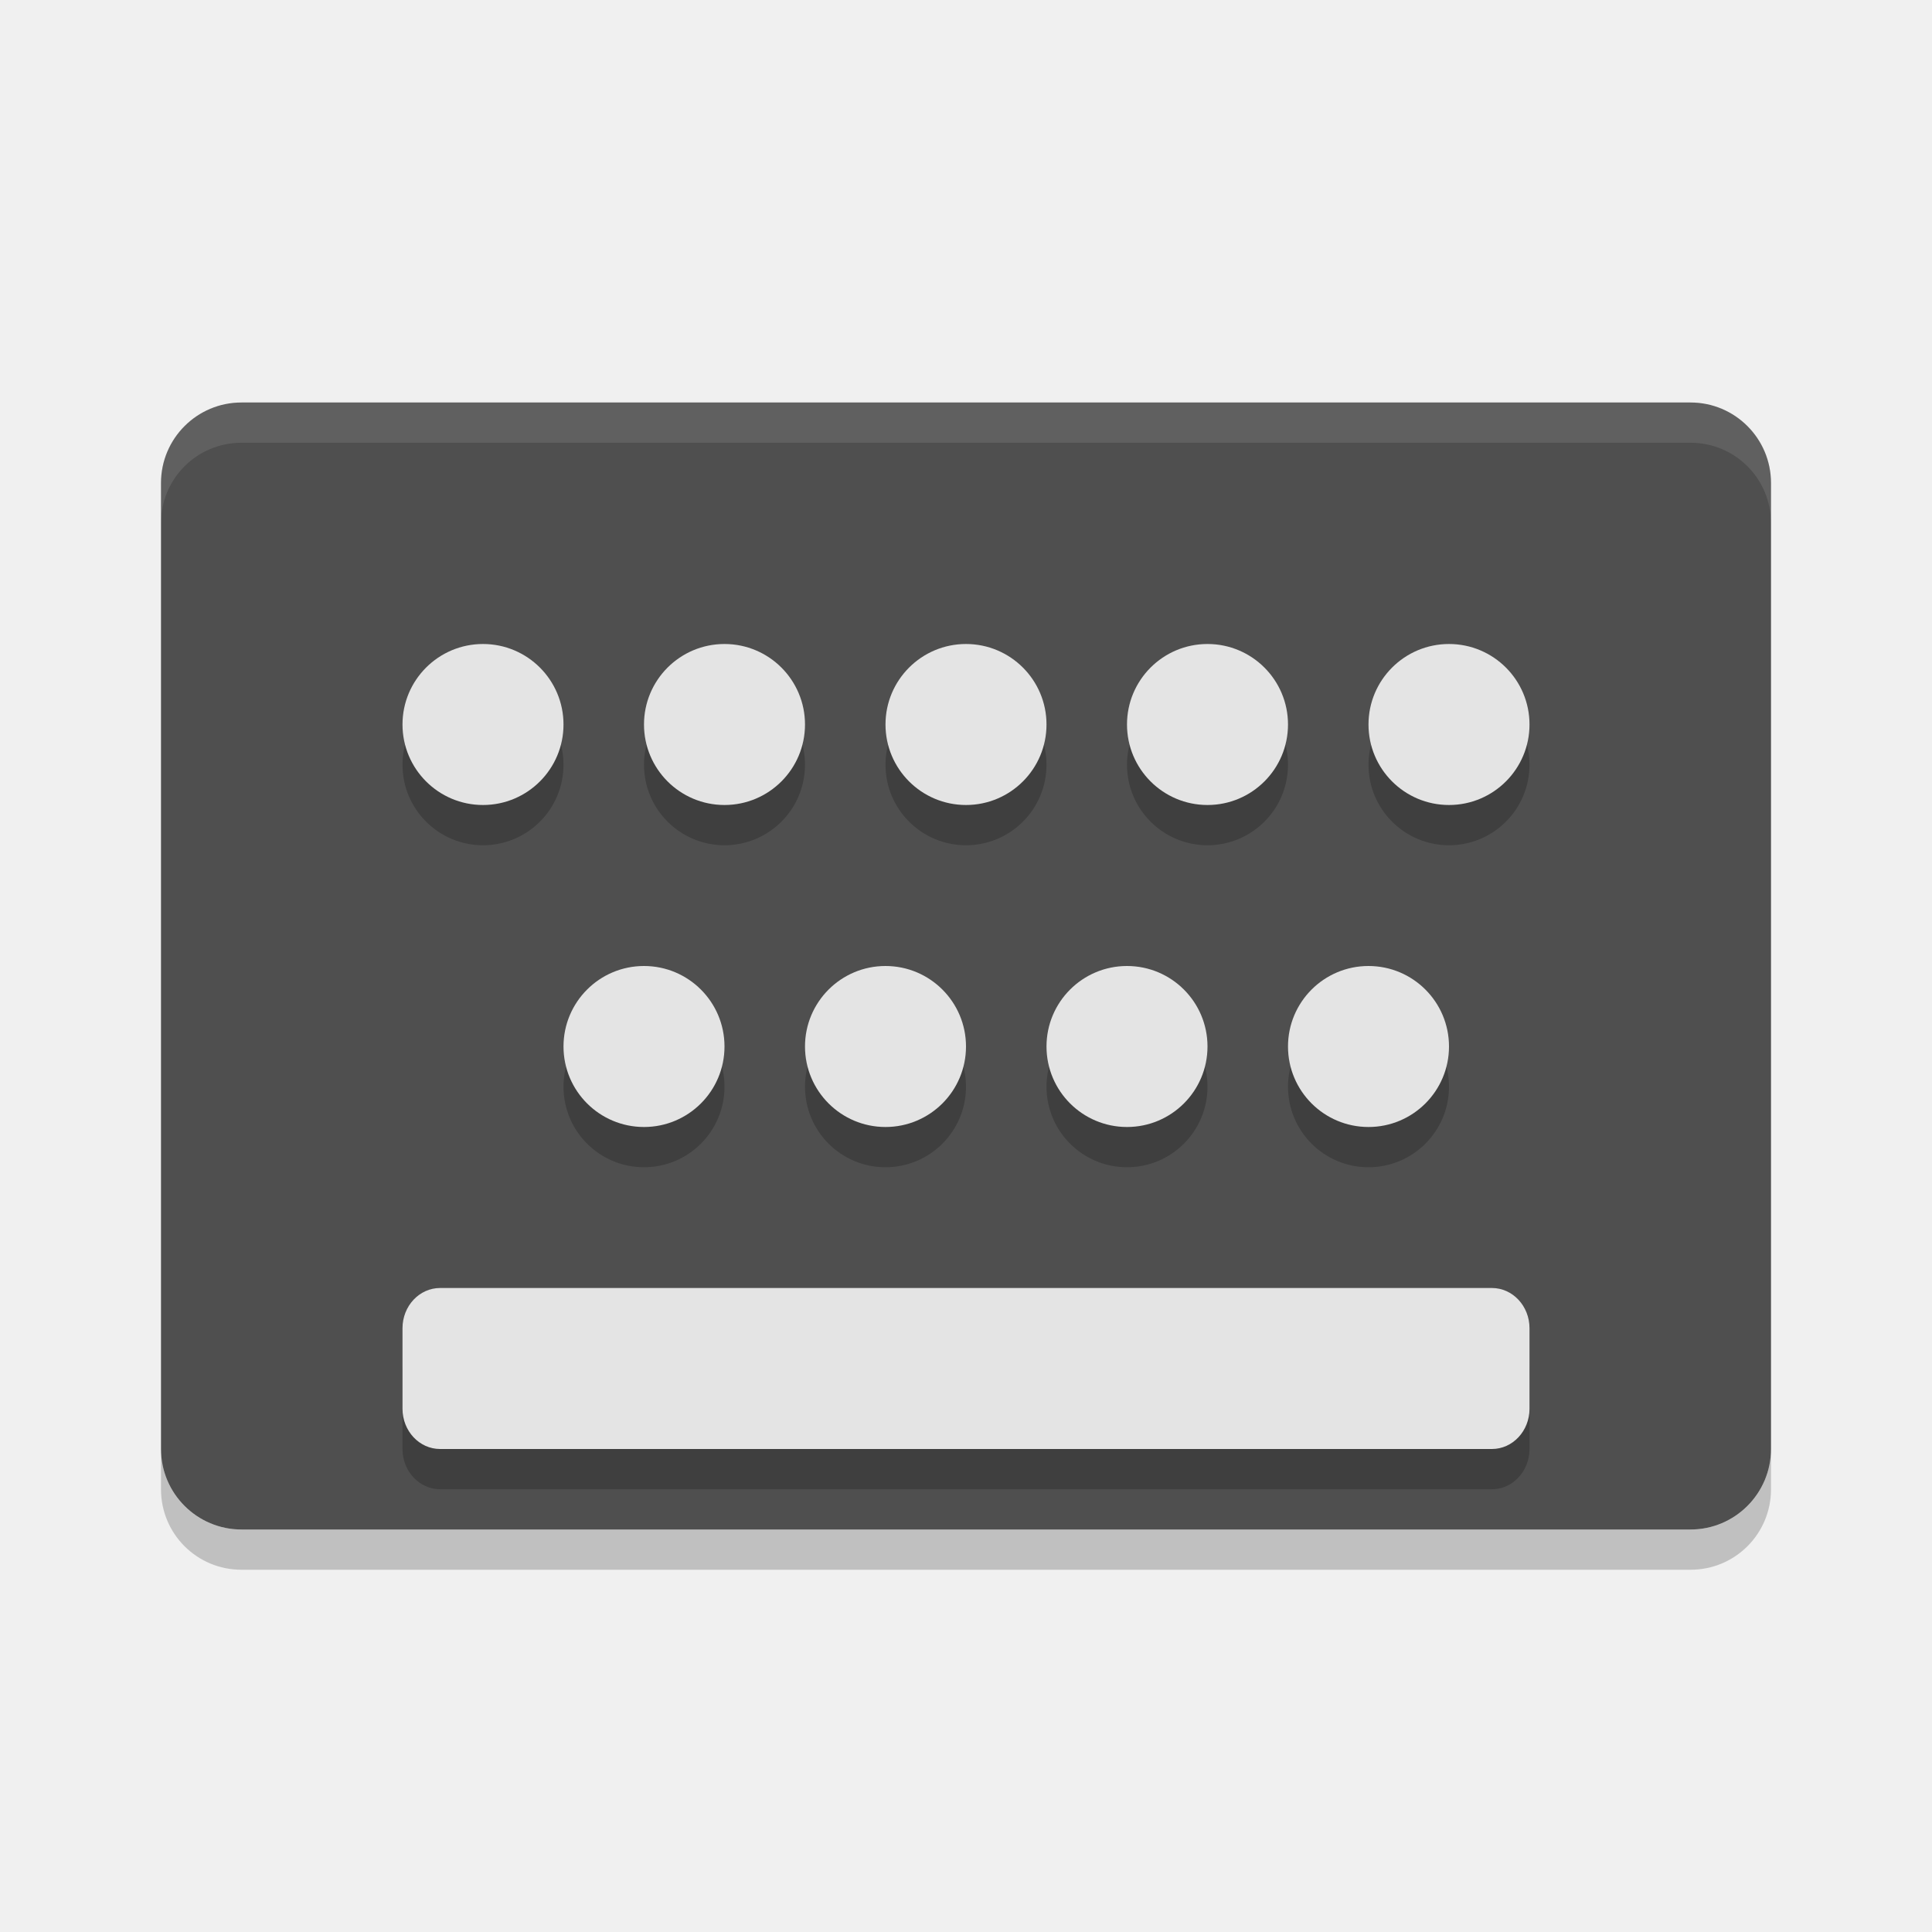
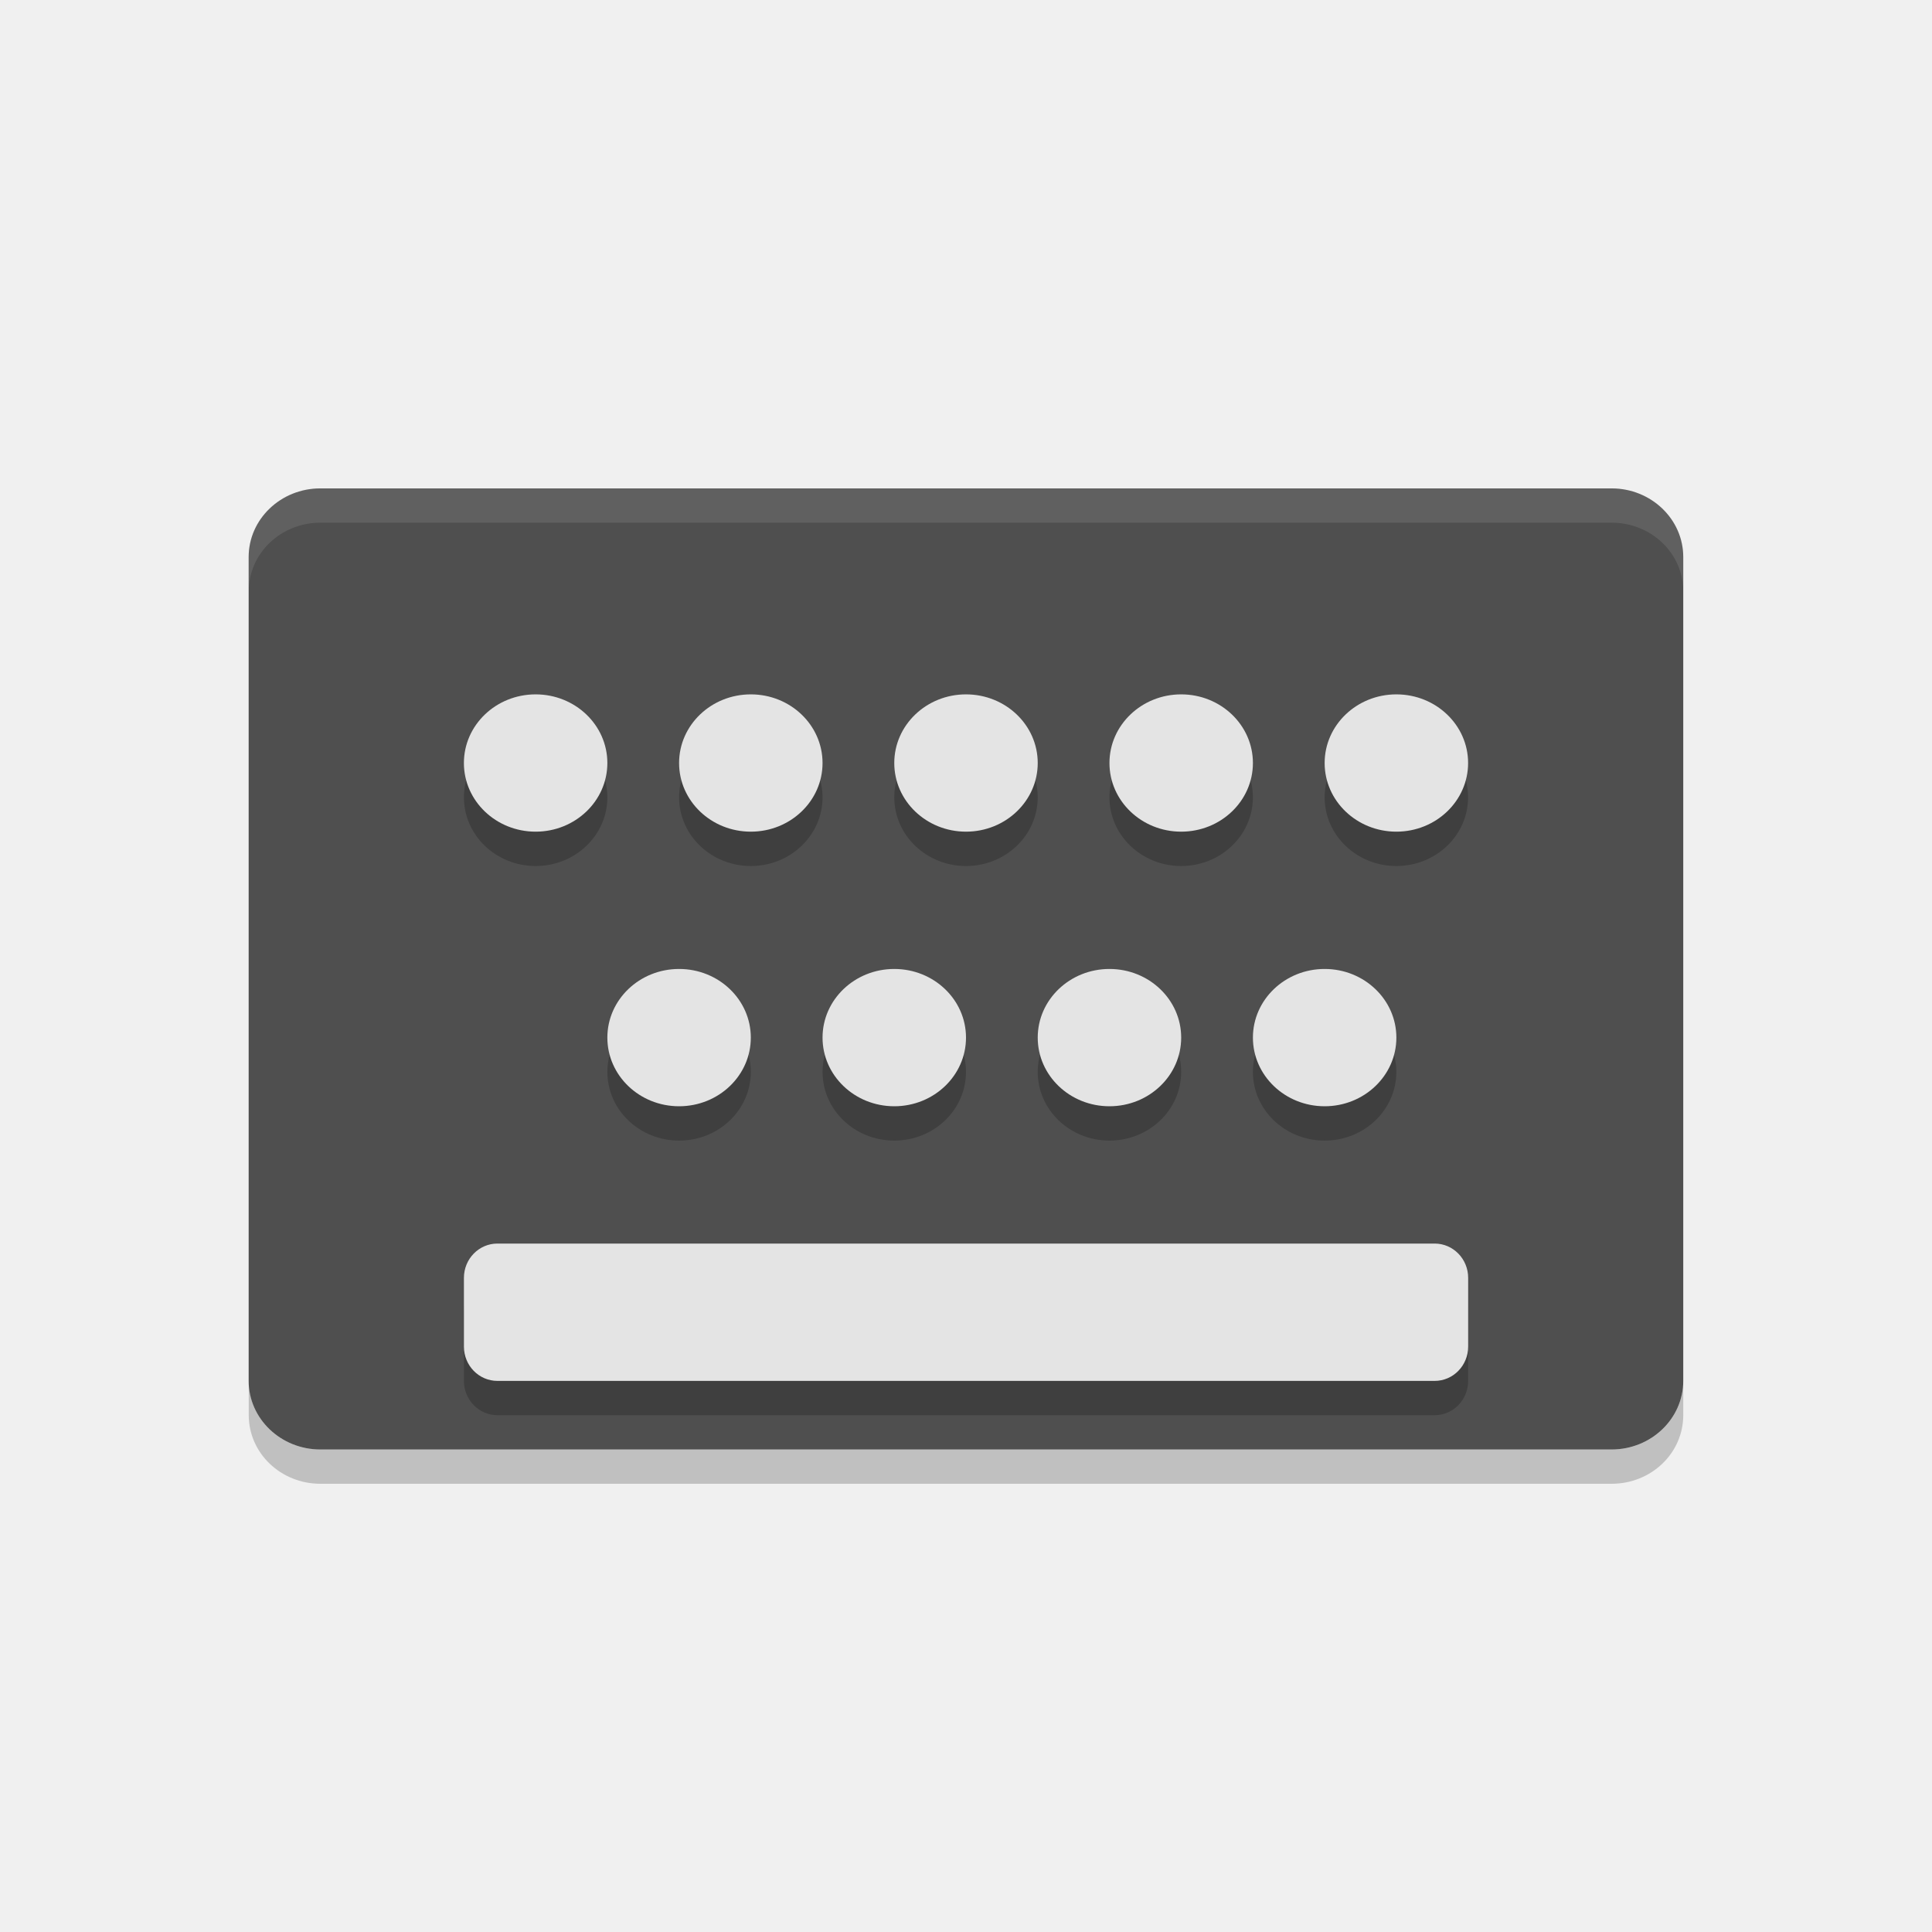
- <svg xmlns="http://www.w3.org/2000/svg" width="24" height="24" version="1">
-   <rect style="fill:#4f4f4f" width="14" height="20" x="-19" y="-22" rx="1" ry="1" transform="matrix(0,-1,-1,0,0,0)" />
-   <path style="opacity:0.2" d="m 9,13.5 a 1,1 0 0 1 -1,1 1,1 0 0 1 -1,-1 1,1 0 0 1 1,-1 1,1 0 0 1 1,1 z" />
-   <path style="opacity:0.2" d="m 12,13.5 a 1,1 0 0 1 -1,1 1,1 0 0 1 -1,-1 1,1 0 0 1 1,-1 1,1 0 0 1 1,1 z" />
-   <path style="opacity:0.2" d="m 15,13.5 a 1,1 0 0 1 -1,1 1,1 0 0 1 -1,-1 1,1 0 0 1 1,-1 1,1 0 0 1 1,1 z" />
-   <path style="opacity:0.2" d="m 18,13.5 a 1,1 0 0 1 -1,1 1,1 0 0 1 -1,-1 1,1 0 0 1 1,-1 1,1 0 0 1 1,1 z" />
-   <rect style="opacity:0.2" width="14" height="2" x="5" y="16.5" rx=".467" ry=".5" />
-   <rect style="fill:#e4e4e4" width="14" height="2" x="5" y="16" rx=".467" ry=".5" />
-   <path style="opacity:0.2" d="m 16,9.5 a 1,1 0 0 1 -1,1 1,1 0 0 1 -1,-1 1,1 0 0 1 1,-1 1,1 0 0 1 1,1 z" />
-   <path style="opacity:0.2" d="m 7,9.5 a 1,1 0 0 1 -1,1 1,1 0 0 1 -1,-1 1,1 0 0 1 1,-1 1,1 0 0 1 1,1 z" />
-   <path style="opacity:0.2" d="m 10,9.5 a 1,1 0 0 1 -1,1 1,1 0 0 1 -1,-1 1,1 0 0 1 1,-1 1,1 0 0 1 1,1 z" />
-   <path style="opacity:0.2" d="m 13,9.5 a 1,1 0 0 1 -1,1 1,1 0 0 1 -1,-1 1,1 0 0 1 1,-1 1,1 0 0 1 1,1 z" />
-   <path style="opacity:0.2" d="m 19,9.5 a 1,1 0 0 1 -1,1 1,1 0 0 1 -1,-1 1,1 0 0 1 1,-1 1,1 0 0 1 1,1 z" />
-   <g style="fill:#e4e4e4">
-     <path d="M 9,13 A 1,1 0 0 1 8,14 1,1 0 0 1 7,13 1,1 0 0 1 8,12 1,1 0 0 1 9,13 Z" />
-     <path d="m 12,13 a 1,1 0 0 1 -1,1 1,1 0 0 1 -1,-1 1,1 0 0 1 1,-1 1,1 0 0 1 1,1 z" />
-     <path d="m 15,13 a 1,1 0 0 1 -1,1 1,1 0 0 1 -1,-1 1,1 0 0 1 1,-1 1,1 0 0 1 1,1 z" />
-     <path d="m 18,13 a 1,1 0 0 1 -1,1 1,1 0 0 1 -1,-1 1,1 0 0 1 1,-1 1,1 0 0 1 1,1 z" />
-     <path d="m 16,9 a 1,1 0 0 1 -1,1 1,1 0 0 1 -1,-1 1,1 0 0 1 1,-1 1,1 0 0 1 1,1 z" />
-     <path d="M 7,9 A 1,1 0 0 1 6,10 1,1 0 0 1 5,9 1,1 0 0 1 6,8 1,1 0 0 1 7,9 Z" />
-     <path d="M 10,9 A 1,1 0 0 1 9,10 1,1 0 0 1 8,9 1,1 0 0 1 9,8 1,1 0 0 1 10,9 Z" />
-     <path d="m 13,9 a 1,1 0 0 1 -1,1 1,1 0 0 1 -1,-1 1,1 0 0 1 1,-1 1,1 0 0 1 1,1 z" />
-     <path d="m 19,9 a 1,1 0 0 1 -1,1 1,1 0 0 1 -1,-1 1,1 0 0 1 1,-1 1,1 0 0 1 1,1 z" />
+ <svg xmlns="http://www.w3.org/2000/svg" width="24" height="24" version="1" id="svg20">
+   <defs id="defs20" />
+   <rect style="fill:#4f4f4f;stroke-width:0.872" width="11.939" height="17.821" x="-18.006" y="-20.91" rx="0.853" ry="0.891" transform="matrix(0,-1,-1,0,0,0)" id="rect1" />
+   <path style="opacity:0.2;stroke-width:0.872" d="m 9.327,13.316 a 0.891,0.853 0 0 1 -0.891,0.853 0.891,0.853 0 0 1 -0.891,-0.853 0.891,0.853 0 0 1 0.891,-0.853 0.891,0.853 0 0 1 0.891,0.853 z" id="path1" />
+   <path style="opacity:0.2;stroke-width:0.872" d="M 12,13.316 A 0.891,0.853 0 0 1 11.109,14.169 0.891,0.853 0 0 1 10.218,13.316 0.891,0.853 0 0 1 11.109,12.463 0.891,0.853 0 0 1 12,13.316 Z" id="path2" />
+   <path style="opacity:0.2;stroke-width:0.872" d="m 14.673,13.316 a 0.891,0.853 0 0 1 -0.891,0.853 0.891,0.853 0 0 1 -0.891,-0.853 0.891,0.853 0 0 1 0.891,-0.853 0.891,0.853 0 0 1 0.891,0.853 z" id="path3" />
+   <path style="opacity:0.2;stroke-width:0.872" d="M 17.346,13.316 A 0.891,0.853 0 0 1 16.455,14.169 0.891,0.853 0 0 1 15.564,13.316 0.891,0.853 0 0 1 16.455,12.463 0.891,0.853 0 0 1 17.346,13.316 Z" id="path4" />
+   <rect style="opacity:0.2;stroke-width:0.872" width="12.475" height="1.706" x="5.763" y="15.874" rx="0.416" ry="0.426" id="rect4" />
+   <rect style="fill:#e4e4e4;stroke-width:0.872" width="12.475" height="1.706" x="5.763" y="15.448" rx="0.416" ry="0.426" id="rect5" />
+   <path style="opacity:0.2;stroke-width:0.872" d="M 15.564,9.905 A 0.891,0.853 0 0 1 14.673,10.758 0.891,0.853 0 0 1 13.782,9.905 0.891,0.853 0 0 1 14.673,9.052 0.891,0.853 0 0 1 15.564,9.905 Z" id="path5" />
+   <path style="opacity:0.2;stroke-width:0.872" d="M 7.545,9.905 A 0.891,0.853 0 0 1 6.654,10.758 0.891,0.853 0 0 1 5.763,9.905 0.891,0.853 0 0 1 6.654,9.052 0.891,0.853 0 0 1 7.545,9.905 Z" id="path6" />
+   <path style="opacity:0.2;stroke-width:0.872" d="M 10.218,9.905 A 0.891,0.853 0 0 1 9.327,10.758 0.891,0.853 0 0 1 8.436,9.905 0.891,0.853 0 0 1 9.327,9.052 0.891,0.853 0 0 1 10.218,9.905 Z" id="path7" />
+   <path style="opacity:0.2;stroke-width:0.872" d="M 12.891,9.905 A 0.891,0.853 0 0 1 12,10.758 0.891,0.853 0 0 1 11.109,9.905 0.891,0.853 0 0 1 12,9.052 0.891,0.853 0 0 1 12.891,9.905 Z" id="path8" />
+   <path style="opacity:0.2;stroke-width:0.872" d="M 18.237,9.905 A 0.891,0.853 0 0 1 17.346,10.758 0.891,0.853 0 0 1 16.455,9.905 0.891,0.853 0 0 1 17.346,9.052 0.891,0.853 0 0 1 18.237,9.905 Z" id="path9" />
+   <g style="fill:#e4e4e4" id="g18" transform="matrix(0.891038,0,0,0.8527756,1.307544,1.803498)">
+     <path d="M 9,13 A 1,1 0 0 1 8,14 1,1 0 0 1 7,13 1,1 0 0 1 8,12 1,1 0 0 1 9,13 Z" id="path10" />
+     <path d="m 12,13 a 1,1 0 0 1 -1,1 1,1 0 0 1 -1,-1 1,1 0 0 1 1,-1 1,1 0 0 1 1,1 z" id="path11" />
+     <path d="m 15,13 a 1,1 0 0 1 -1,1 1,1 0 0 1 -1,-1 1,1 0 0 1 1,-1 1,1 0 0 1 1,1 z" id="path12" />
+     <path d="m 18,13 a 1,1 0 0 1 -1,1 1,1 0 0 1 -1,-1 1,1 0 0 1 1,-1 1,1 0 0 1 1,1 z" id="path13" />
+     <path d="m 16,9 a 1,1 0 0 1 -1,1 1,1 0 0 1 -1,-1 1,1 0 0 1 1,-1 1,1 0 0 1 1,1 z" id="path14" />
+     <path d="M 7,9 A 1,1 0 0 1 6,10 1,1 0 0 1 5,9 1,1 0 0 1 6,8 1,1 0 0 1 7,9 Z" id="path15" />
+     <path d="M 10,9 A 1,1 0 0 1 9,10 1,1 0 0 1 8,9 1,1 0 0 1 9,8 1,1 0 0 1 10,9 Z" id="path16" />
+     <path d="m 13,9 a 1,1 0 0 1 -1,1 1,1 0 0 1 -1,-1 1,1 0 0 1 1,-1 1,1 0 0 1 1,1 z" id="path17" />
+     <path d="m 19,9 a 1,1 0 0 1 -1,1 1,1 0 0 1 -1,-1 1,1 0 0 1 1,-1 1,1 0 0 1 1,1 z" id="path18" />
  </g>
-   <path style="opacity:0.1;fill:#ffffff" d="M 3,5 C 2.446,5 2,5.446 2,6 l 0,0.5 c 0,-0.554 0.446,-1 1,-1 l 18,0 c 0.554,0 1,0.446 1,1 L 22,6 C 22,5.446 21.554,5 21,5 L 3,5 Z" />
-   <path style="opacity:0.2" d="m 2,18 0,0.5 c 0,0.554 0.446,1 1,1 l 18,0 c 0.554,0 1,-0.446 1,-1 L 22,18 c 0,0.554 -0.446,1 -1,1 L 3,19 C 2.446,19 2,18.554 2,18 Z" />
+   <path style="opacity:0.1;fill:#ffffff;stroke-width:0.872" d="m 3.981,6.067 c -0.494,0 -0.891,0.38 -0.891,0.853 v 0.426 c 0,-0.472 0.397,-0.853 0.891,-0.853 H 20.019 c 0.494,0 0.891,0.38 0.891,0.853 V 6.92 c 0,-0.472 -0.397,-0.853 -0.891,-0.853 z" id="path19" />
+   <path style="opacity:0.2;stroke-width:0.872" d="m 3.09,17.153 v 0.426 c 0,0.472 0.397,0.853 0.891,0.853 H 20.019 c 0.494,0 0.891,-0.38 0.891,-0.853 V 17.153 c 0,0.472 -0.397,0.853 -0.891,0.853 H 3.981 c -0.494,0 -0.891,-0.38 -0.891,-0.853 z" id="path20" />
</svg>
